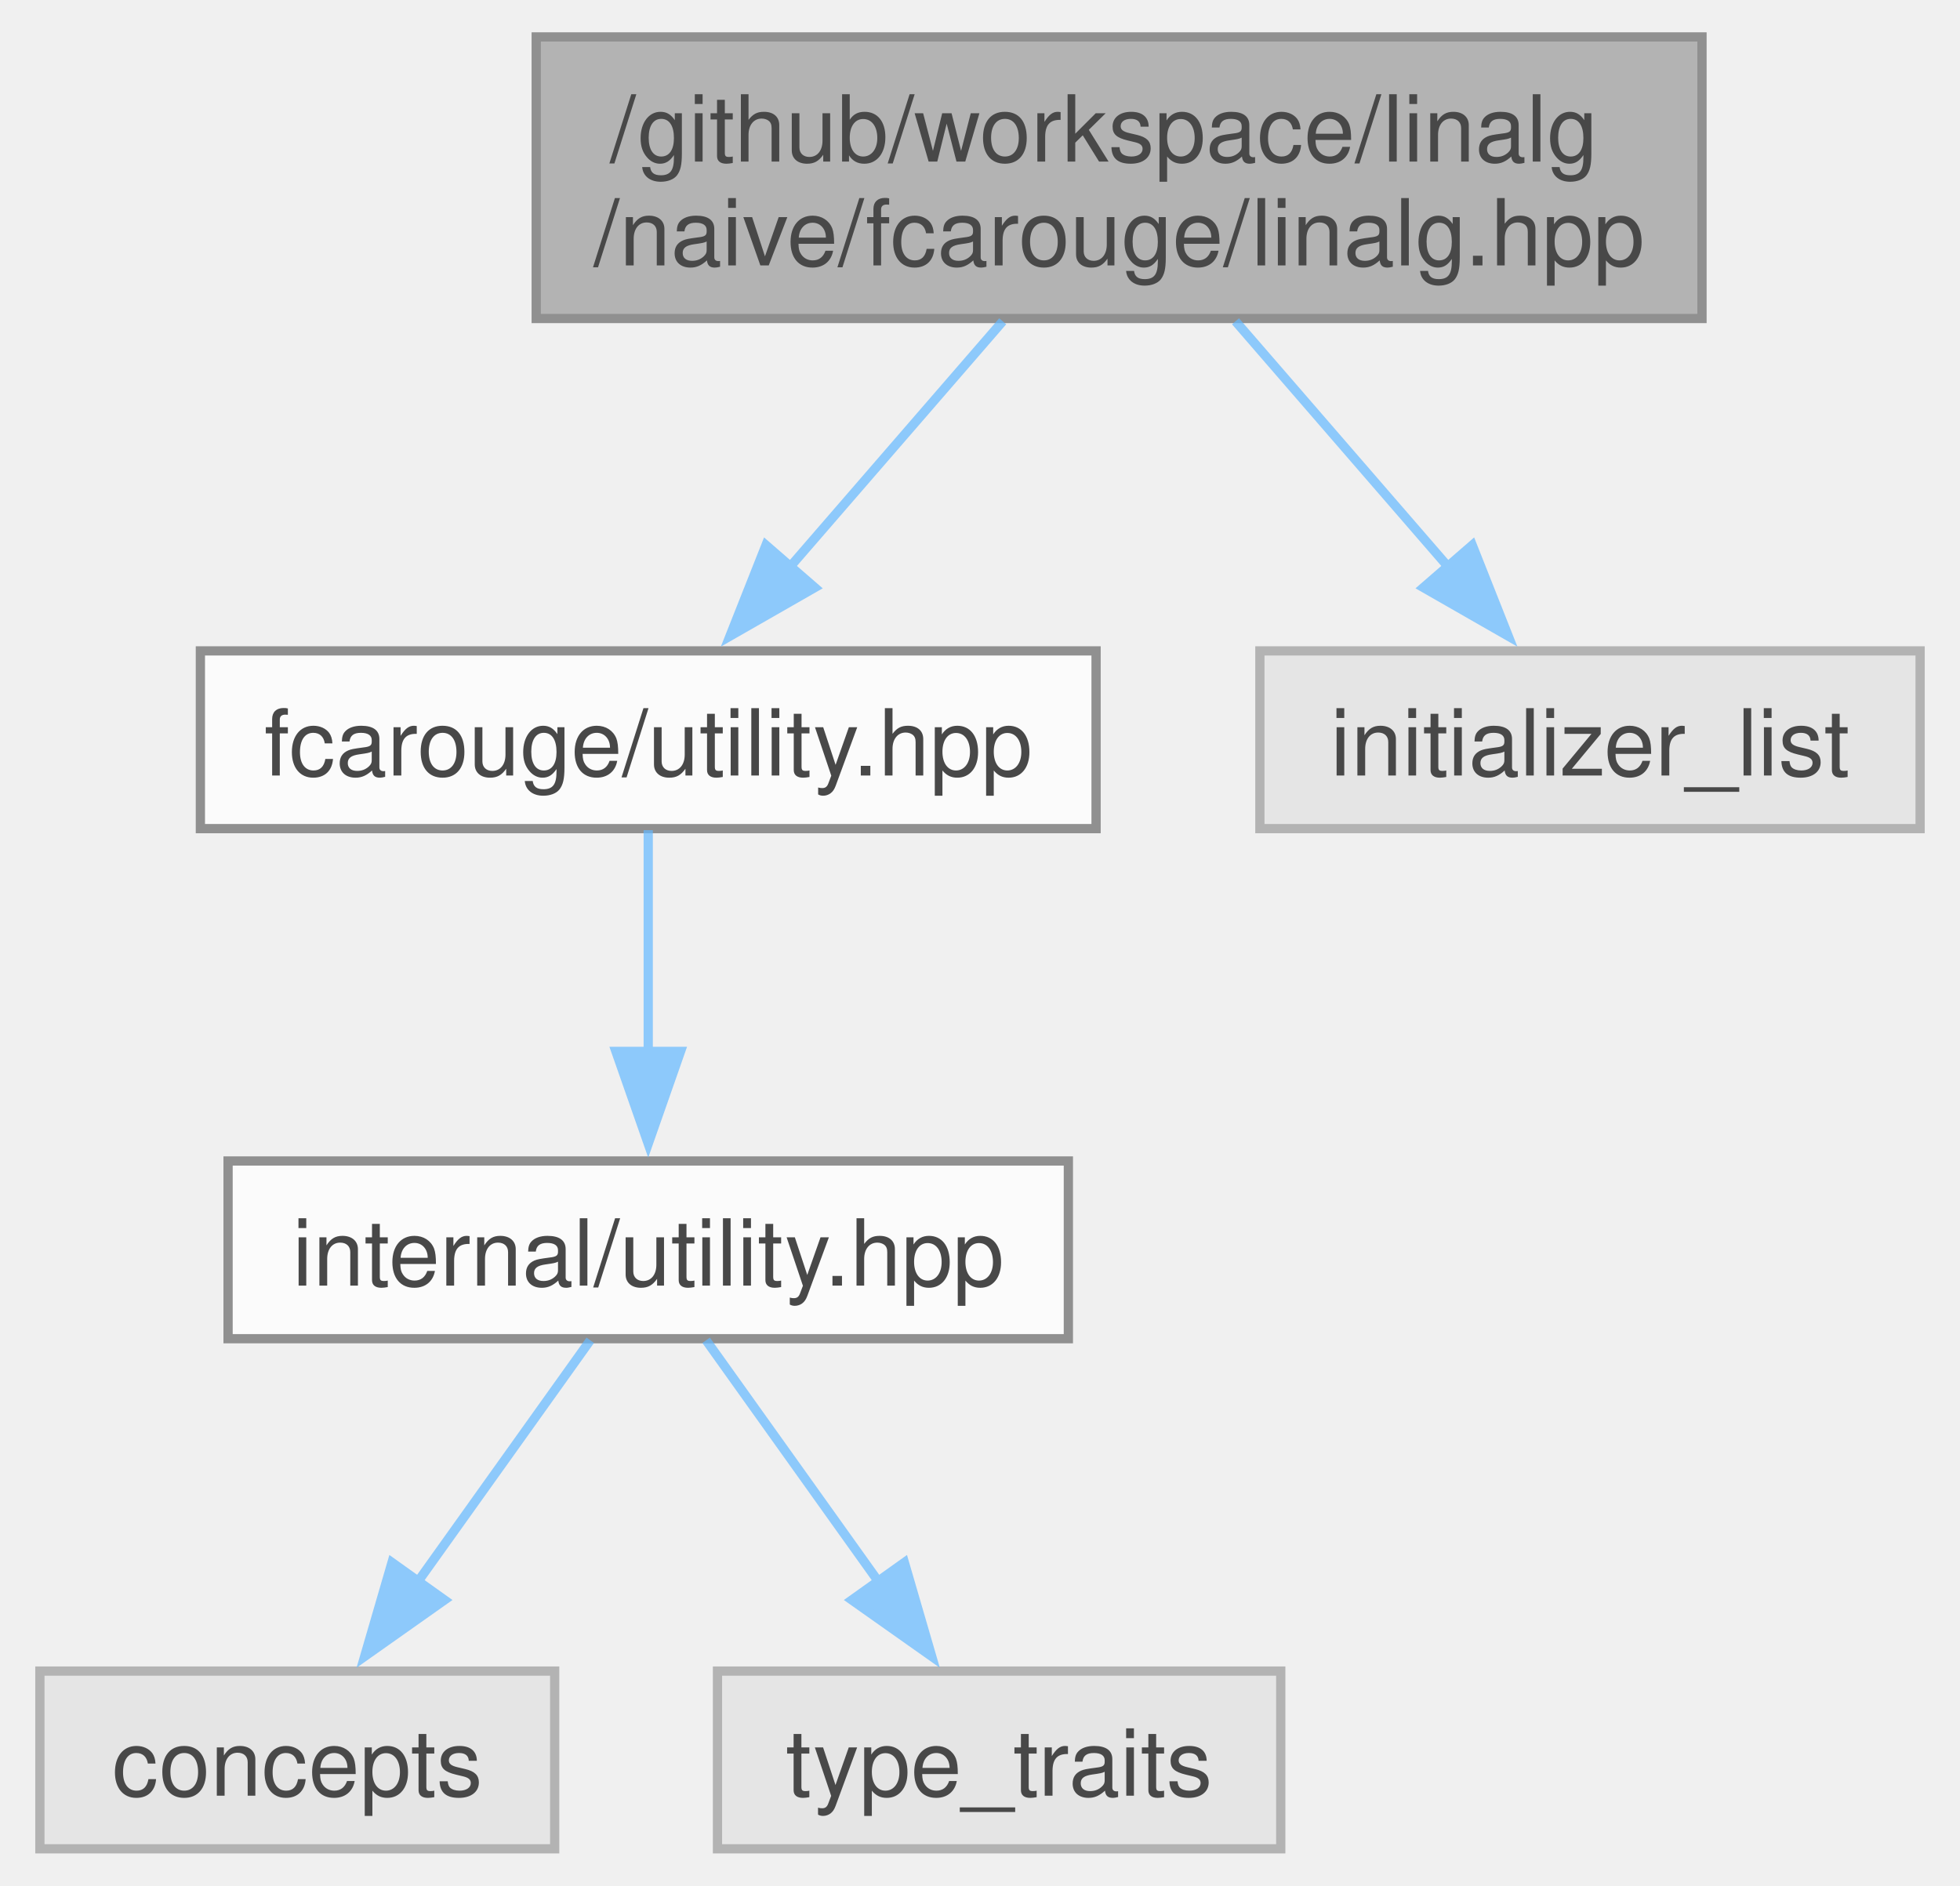
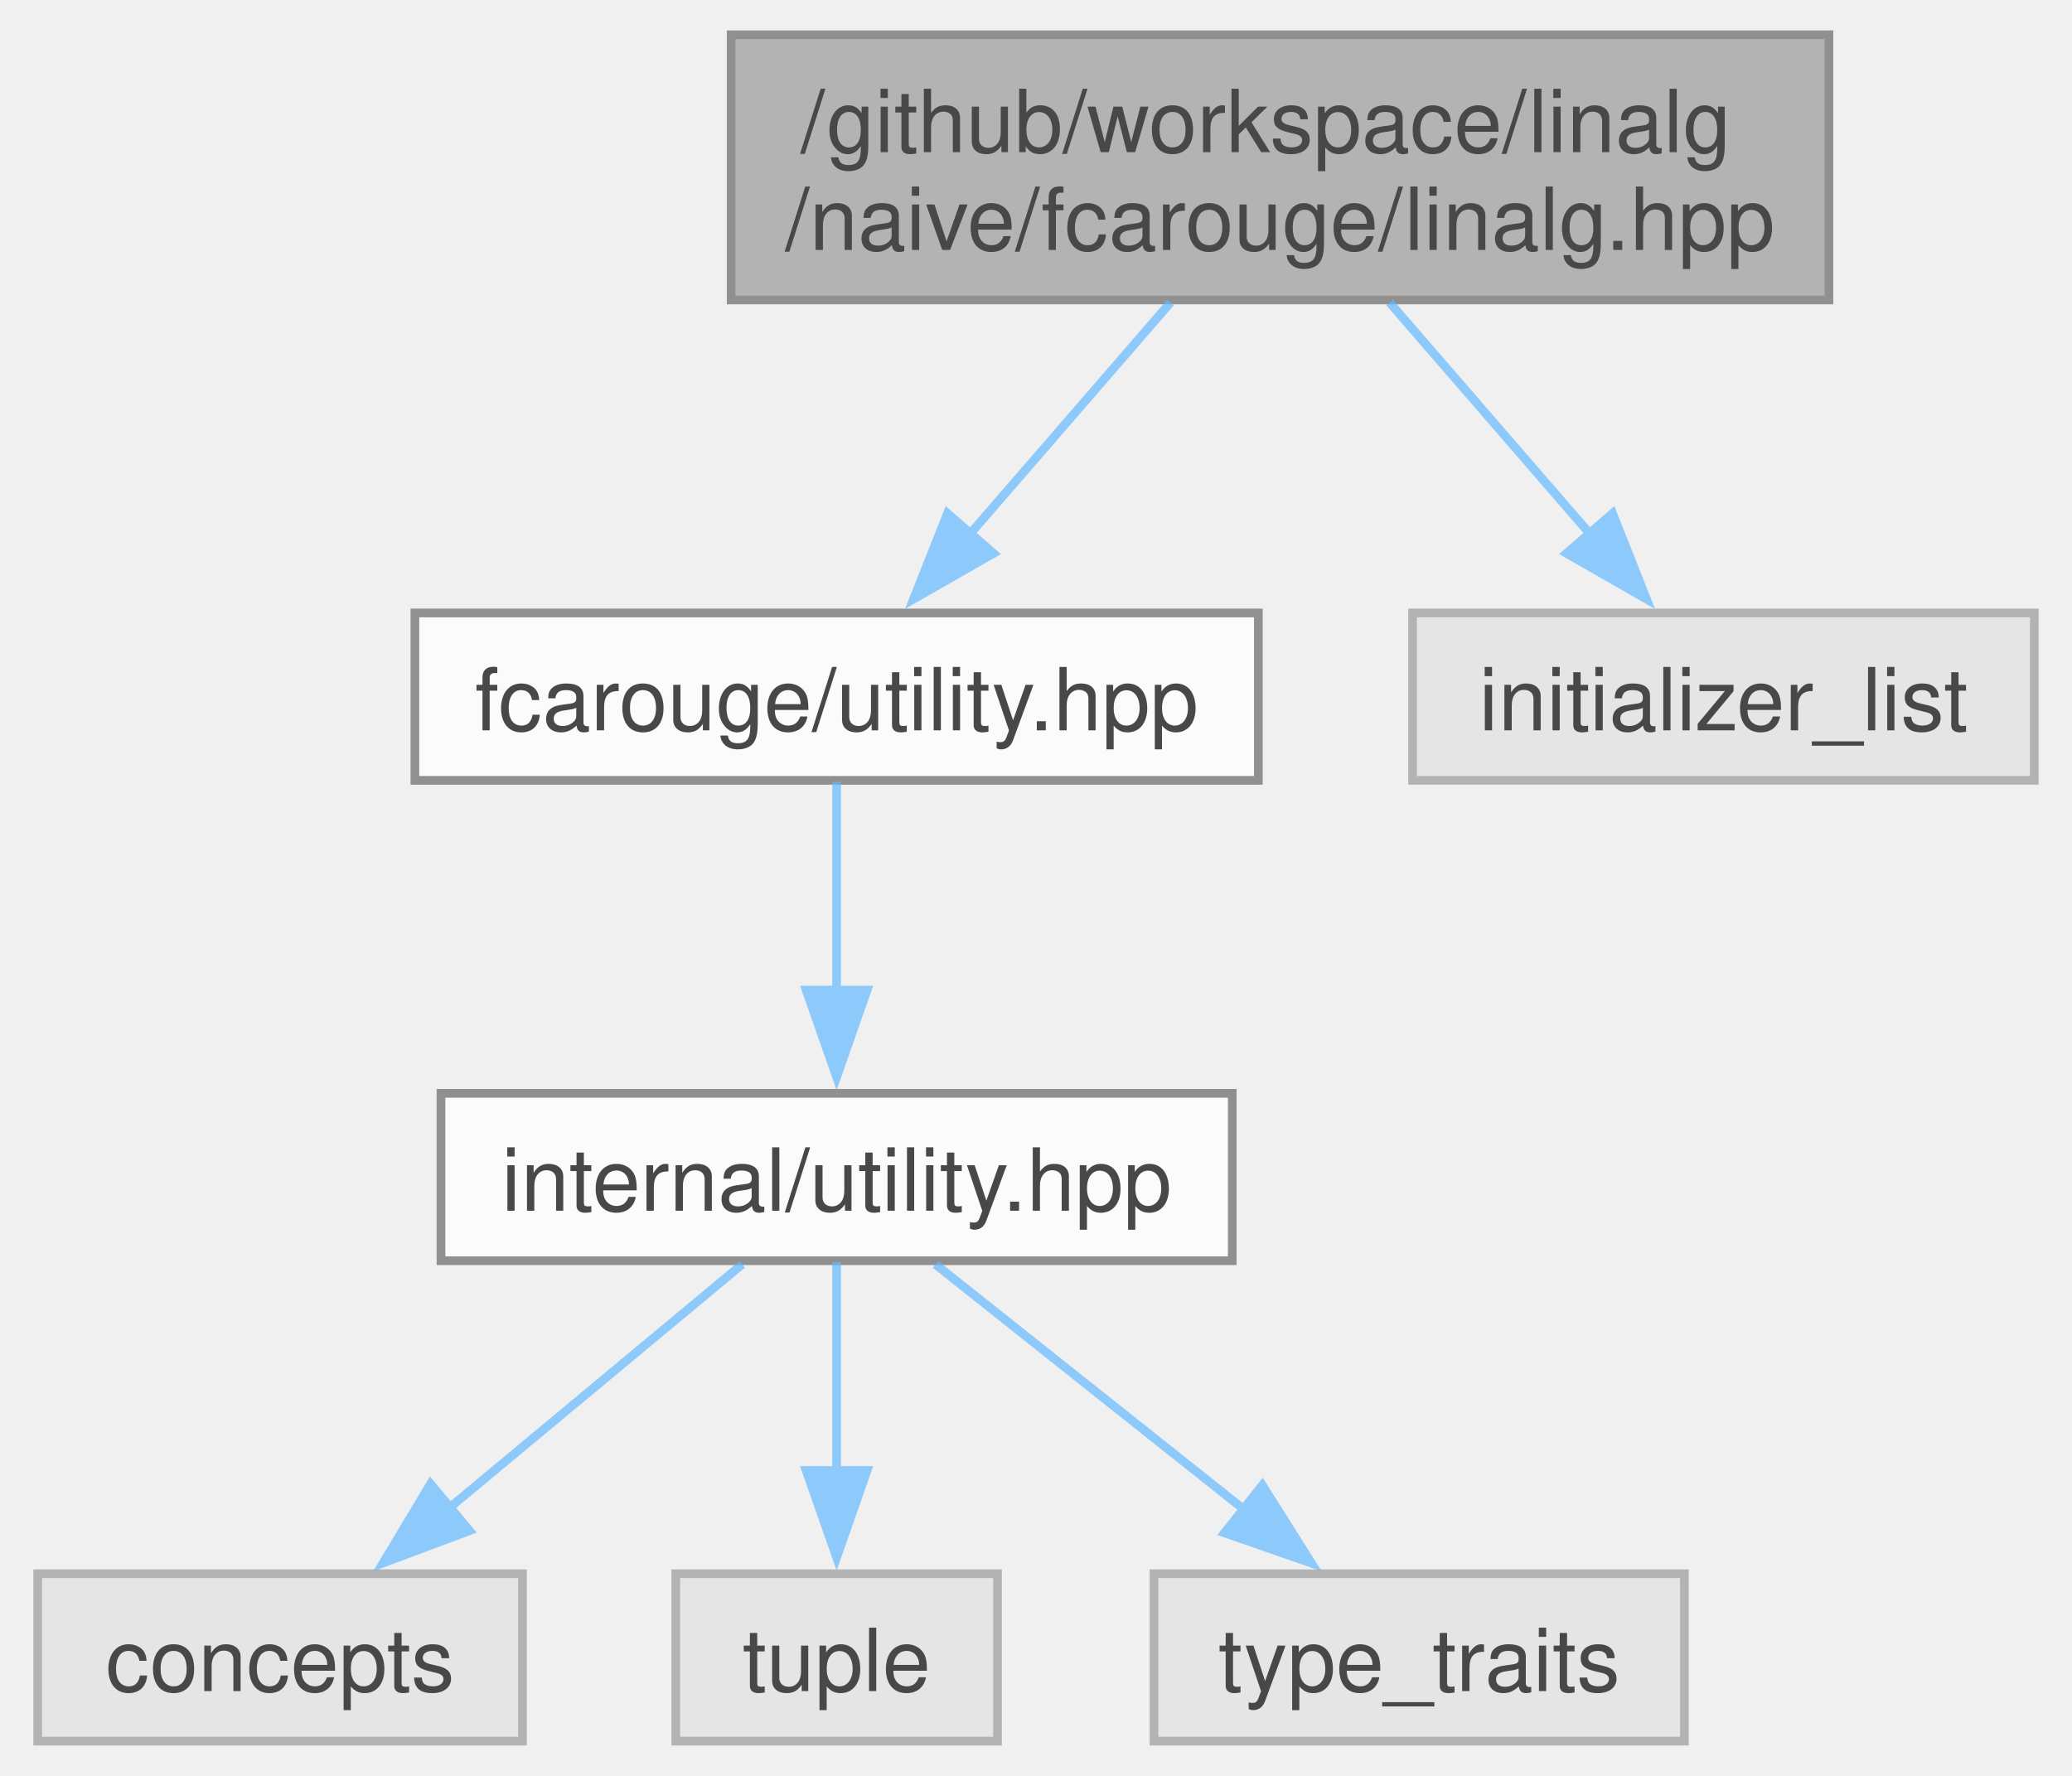
- <svg xmlns="http://www.w3.org/2000/svg" xmlns:xlink="http://www.w3.org/1999/xlink" width="212pt" height="204pt" viewBox="0.00 0.00 211.62 204.25">
+ <svg xmlns="http://www.w3.org/2000/svg" xmlns:xlink="http://www.w3.org/1999/xlink" width="238pt" height="204pt" viewBox="0.00 0.00 237.62 204.25">
  <svg id="main" version="1.1" xml:space="preserve">
    <style type="text/css">
.node, .edge {opacity: 0.7;}
.node.selected, .edge.selected {opacity: 1;}
.edge:hover path { stroke: red; }
.edge:hover polygon { stroke: red; fill: red; }
</style>
    <svg id="graph" class="graph">
      <g id="graph0" class="graph" transform="scale(1 1) rotate(0) translate(4 200.25)">
        <g id="Node000001" class="node">
          <g id="a_Node000001">
            <a xlink:title="Linear algebra array-based naive implementation.">
-               <polygon fill="#999999" stroke="#666666" points="180,-196.25 53.75,-196.25 53.75,-165.75 180,-165.75 180,-196.25" />
-               <text text-anchor="start" x="61.75" y="-182.75" font-family="Helvetica,sans-Serif" font-size="10.00">/github/workspace/linalg</text>
-               <text text-anchor="middle" x="116.88" y="-171.5" font-family="Helvetica,sans-Serif" font-size="10.00">/naive/fcarouge/linalg.hpp</text>
+               <polygon fill="#999999" stroke="#666666" points="206,-196.25 79.75,-196.25 79.75,-165.75 206,-165.75 206,-196.25" />
+               <text text-anchor="start" x="87.75" y="-182.75" font-family="Helvetica,sans-Serif" font-size="10.00">/github/workspace/linalg</text>
+               <text text-anchor="middle" x="142.88" y="-171.5" font-family="Helvetica,sans-Serif" font-size="10.00">/naive/fcarouge/linalg.hpp</text>
            </a>
          </g>
        </g>
        <g id="Node000002" class="node">
          <g id="a_Node000002">
            <a xlink:href="utility_8hpp.xhtml" target="_top" xlink:title="The collection of utilities supporting the library.">
-               <polygon fill="white" stroke="#666666" points="114.38,-129.75 17.38,-129.75 17.38,-110.5 114.38,-110.5 114.38,-129.75" />
-               <text text-anchor="middle" x="65.88" y="-116.25" font-family="Helvetica,sans-Serif" font-size="10.00">fcarouge/utility.hpp</text>
+               <polygon fill="white" stroke="#666666" points="140.38,-129.75 43.38,-129.75 43.38,-110.5 140.38,-110.5 140.38,-129.75" />
+               <text text-anchor="middle" x="91.88" y="-116.25" font-family="Helvetica,sans-Serif" font-size="10.00">fcarouge/utility.hpp</text>
            </a>
          </g>
        </g>
        <g id="edge1_Node000001_Node000002" class="edge">
          <g id="a_edge1_Node000001_Node000002">
            <a xlink:title=" ">
-               <path fill="none" stroke="#63b8ff" d="M104.27,-165.45C97.25,-157.34 88.46,-147.2 81.07,-138.66" />
-               <polygon fill="#63b8ff" stroke="#63b8ff" points="83.92,-136.61 74.73,-131.35 78.63,-141.2 83.92,-136.61" />
+               <path fill="none" stroke="#63b8ff" d="M130.27,-165.45C123.25,-157.34 114.46,-147.2 107.07,-138.66" />
+               <polygon fill="#63b8ff" stroke="#63b8ff" points="109.92,-136.61 100.73,-131.35 104.63,-141.2 109.92,-136.61" />
            </a>
          </g>
        </g>
-         <g id="Node000006" class="node">
-           <g id="a_Node000006">
+         <g id="Node000007" class="node">
+           <g id="a_Node000007">
            <a xlink:title=" ">
-               <polygon fill="#e0e0e0" stroke="#999999" points="203.62,-129.75 132.12,-129.75 132.12,-110.5 203.62,-110.5 203.62,-129.75" />
-               <text text-anchor="middle" x="167.88" y="-116.25" font-family="Helvetica,sans-Serif" font-size="10.00">initializer_list</text>
+               <polygon fill="#e0e0e0" stroke="#999999" points="229.62,-129.75 158.12,-129.75 158.12,-110.5 229.62,-110.5 229.62,-129.75" />
+               <text text-anchor="middle" x="193.88" y="-116.25" font-family="Helvetica,sans-Serif" font-size="10.00">initializer_list</text>
            </a>
          </g>
        </g>
-         <g id="edge5_Node000001_Node000006" class="edge">
-           <g id="a_edge5_Node000001_Node000006">
+         <g id="edge6_Node000001_Node000007" class="edge">
+           <g id="a_edge6_Node000001_Node000007">
            <a xlink:title=" ">
-               <path fill="none" stroke="#63b8ff" d="M129.48,-165.45C136.5,-157.34 145.29,-147.2 152.68,-138.66" />
-               <polygon fill="#63b8ff" stroke="#63b8ff" points="155.12,-141.2 159.02,-131.35 149.83,-136.61 155.12,-141.2" />
+               <path fill="none" stroke="#63b8ff" d="M155.48,-165.45C162.5,-157.34 171.29,-147.2 178.68,-138.66" />
+               <polygon fill="#63b8ff" stroke="#63b8ff" points="181.12,-141.2 185.02,-131.35 175.83,-136.61 181.12,-141.2" />
            </a>
          </g>
        </g>
        <g id="Node000003" class="node">
          <g id="a_Node000003">
            <a xlink:href="internal_2utility_8hpp.xhtml" target="_top" xlink:title=" ">
-               <polygon fill="white" stroke="#666666" points="111.38,-74.5 20.38,-74.5 20.38,-55.25 111.38,-55.25 111.38,-74.5" />
-               <text text-anchor="middle" x="65.88" y="-61" font-family="Helvetica,sans-Serif" font-size="10.00">internal/utility.hpp</text>
+               <polygon fill="white" stroke="#666666" points="137.38,-74.5 46.38,-74.5 46.38,-55.25 137.38,-55.25 137.38,-74.5" />
+               <text text-anchor="middle" x="91.88" y="-61" font-family="Helvetica,sans-Serif" font-size="10.00">internal/utility.hpp</text>
            </a>
          </g>
        </g>
        <g id="edge2_Node000002_Node000003" class="edge">
          <g id="a_edge2_Node000002_Node000003">
            <a xlink:title=" ">
-               <path fill="none" stroke="#63b8ff" d="M65.88,-110.33C65.88,-103.82 65.88,-94.67 65.88,-86.37" />
-               <polygon fill="#63b8ff" stroke="#63b8ff" points="69.38,-86.37 65.88,-76.37 62.38,-86.37 69.38,-86.37" />
+               <path fill="none" stroke="#63b8ff" d="M91.88,-110.33C91.88,-103.82 91.88,-94.67 91.88,-86.37" />
+               <polygon fill="#63b8ff" stroke="#63b8ff" points="95.38,-86.37 91.88,-76.37 88.38,-86.37 95.38,-86.37" />
            </a>
          </g>
        </g>
        <g id="Node000004" class="node">
          <g id="a_Node000004">
            <a xlink:title=" ">
              <polygon fill="#e0e0e0" stroke="#999999" points="55.75,-19.25 0,-19.25 0,0 55.75,0 55.75,-19.25" />
              <text text-anchor="middle" x="27.88" y="-5.75" font-family="Helvetica,sans-Serif" font-size="10.00">concepts</text>
            </a>
          </g>
        </g>
        <g id="edge3_Node000003_Node000004" class="edge">
          <g id="a_edge3_Node000003_Node000004">
            <a xlink:title=" ">
-               <path fill="none" stroke="#63b8ff" d="M59.6,-55.08C54.52,-47.96 47.18,-37.68 40.84,-28.8" />
-               <polygon fill="#63b8ff" stroke="#63b8ff" points="43.82,-26.95 35.17,-20.84 38.13,-31.01 43.82,-26.95" />
+               <path fill="none" stroke="#63b8ff" d="M81.02,-54.84C71.77,-47.15 58.25,-35.9 47.17,-26.68" />
+               <polygon fill="#63b8ff" stroke="#63b8ff" points="49.66,-24.2 39.73,-20.49 45.18,-29.58 49.66,-24.2" />
            </a>
          </g>
        </g>
        <g id="Node000005" class="node">
          <g id="a_Node000005">
            <a xlink:title=" ">
-               <polygon fill="#e0e0e0" stroke="#999999" points="134.38,-19.25 73.38,-19.25 73.38,0 134.38,0 134.38,-19.25" />
-               <text text-anchor="middle" x="103.88" y="-5.75" font-family="Helvetica,sans-Serif" font-size="10.00">type_traits</text>
+               <polygon fill="#e0e0e0" stroke="#999999" points="110.38,-19.25 73.38,-19.25 73.38,0 110.38,0 110.38,-19.25" />
+               <text text-anchor="middle" x="91.88" y="-5.75" font-family="Helvetica,sans-Serif" font-size="10.00">tuple</text>
            </a>
          </g>
        </g>
        <g id="edge4_Node000003_Node000005" class="edge">
          <g id="a_edge4_Node000003_Node000005">
            <a xlink:title=" ">
-               <path fill="none" stroke="#63b8ff" d="M72.15,-55.08C77.23,-47.96 84.57,-37.68 90.91,-28.8" />
-               <polygon fill="#63b8ff" stroke="#63b8ff" points="93.62,-31.01 96.58,-20.84 87.93,-26.95 93.62,-31.01" />
+               <path fill="none" stroke="#63b8ff" d="M91.88,-55.08C91.88,-48.57 91.88,-39.42 91.88,-31.12" />
+               <polygon fill="#63b8ff" stroke="#63b8ff" points="95.38,-31.12 91.88,-21.12 88.38,-31.12 95.38,-31.12" />
+             </a>
+           </g>
+         </g>
+         <g id="Node000006" class="node">
+           <g id="a_Node000006">
+             <a xlink:title=" ">
+               <polygon fill="#e0e0e0" stroke="#999999" points="189.38,-19.25 128.38,-19.25 128.38,0 189.38,0 189.38,-19.25" />
+               <text text-anchor="middle" x="158.88" y="-5.75" font-family="Helvetica,sans-Serif" font-size="10.00">type_traits</text>
+             </a>
+           </g>
+         </g>
+         <g id="edge5_Node000003_Node000006" class="edge">
+           <g id="a_edge5_Node000003_Node000006">
+             <a xlink:title=" ">
+               <path fill="none" stroke="#63b8ff" d="M103.24,-54.84C112.92,-47.15 127.07,-35.9 138.68,-26.68" />
+               <polygon fill="#63b8ff" stroke="#63b8ff" points="140.84,-29.43 146.49,-20.47 136.49,-23.95 140.84,-29.43" />
            </a>
          </g>
        </g>
      </g>
    </svg>
  </svg>
  <style type="text/css">

[data-mouse-over-selected='false'] { opacity: 0.7; }
[data-mouse-over-selected='true']  { opacity: 1.0; }

</style>
</svg>
